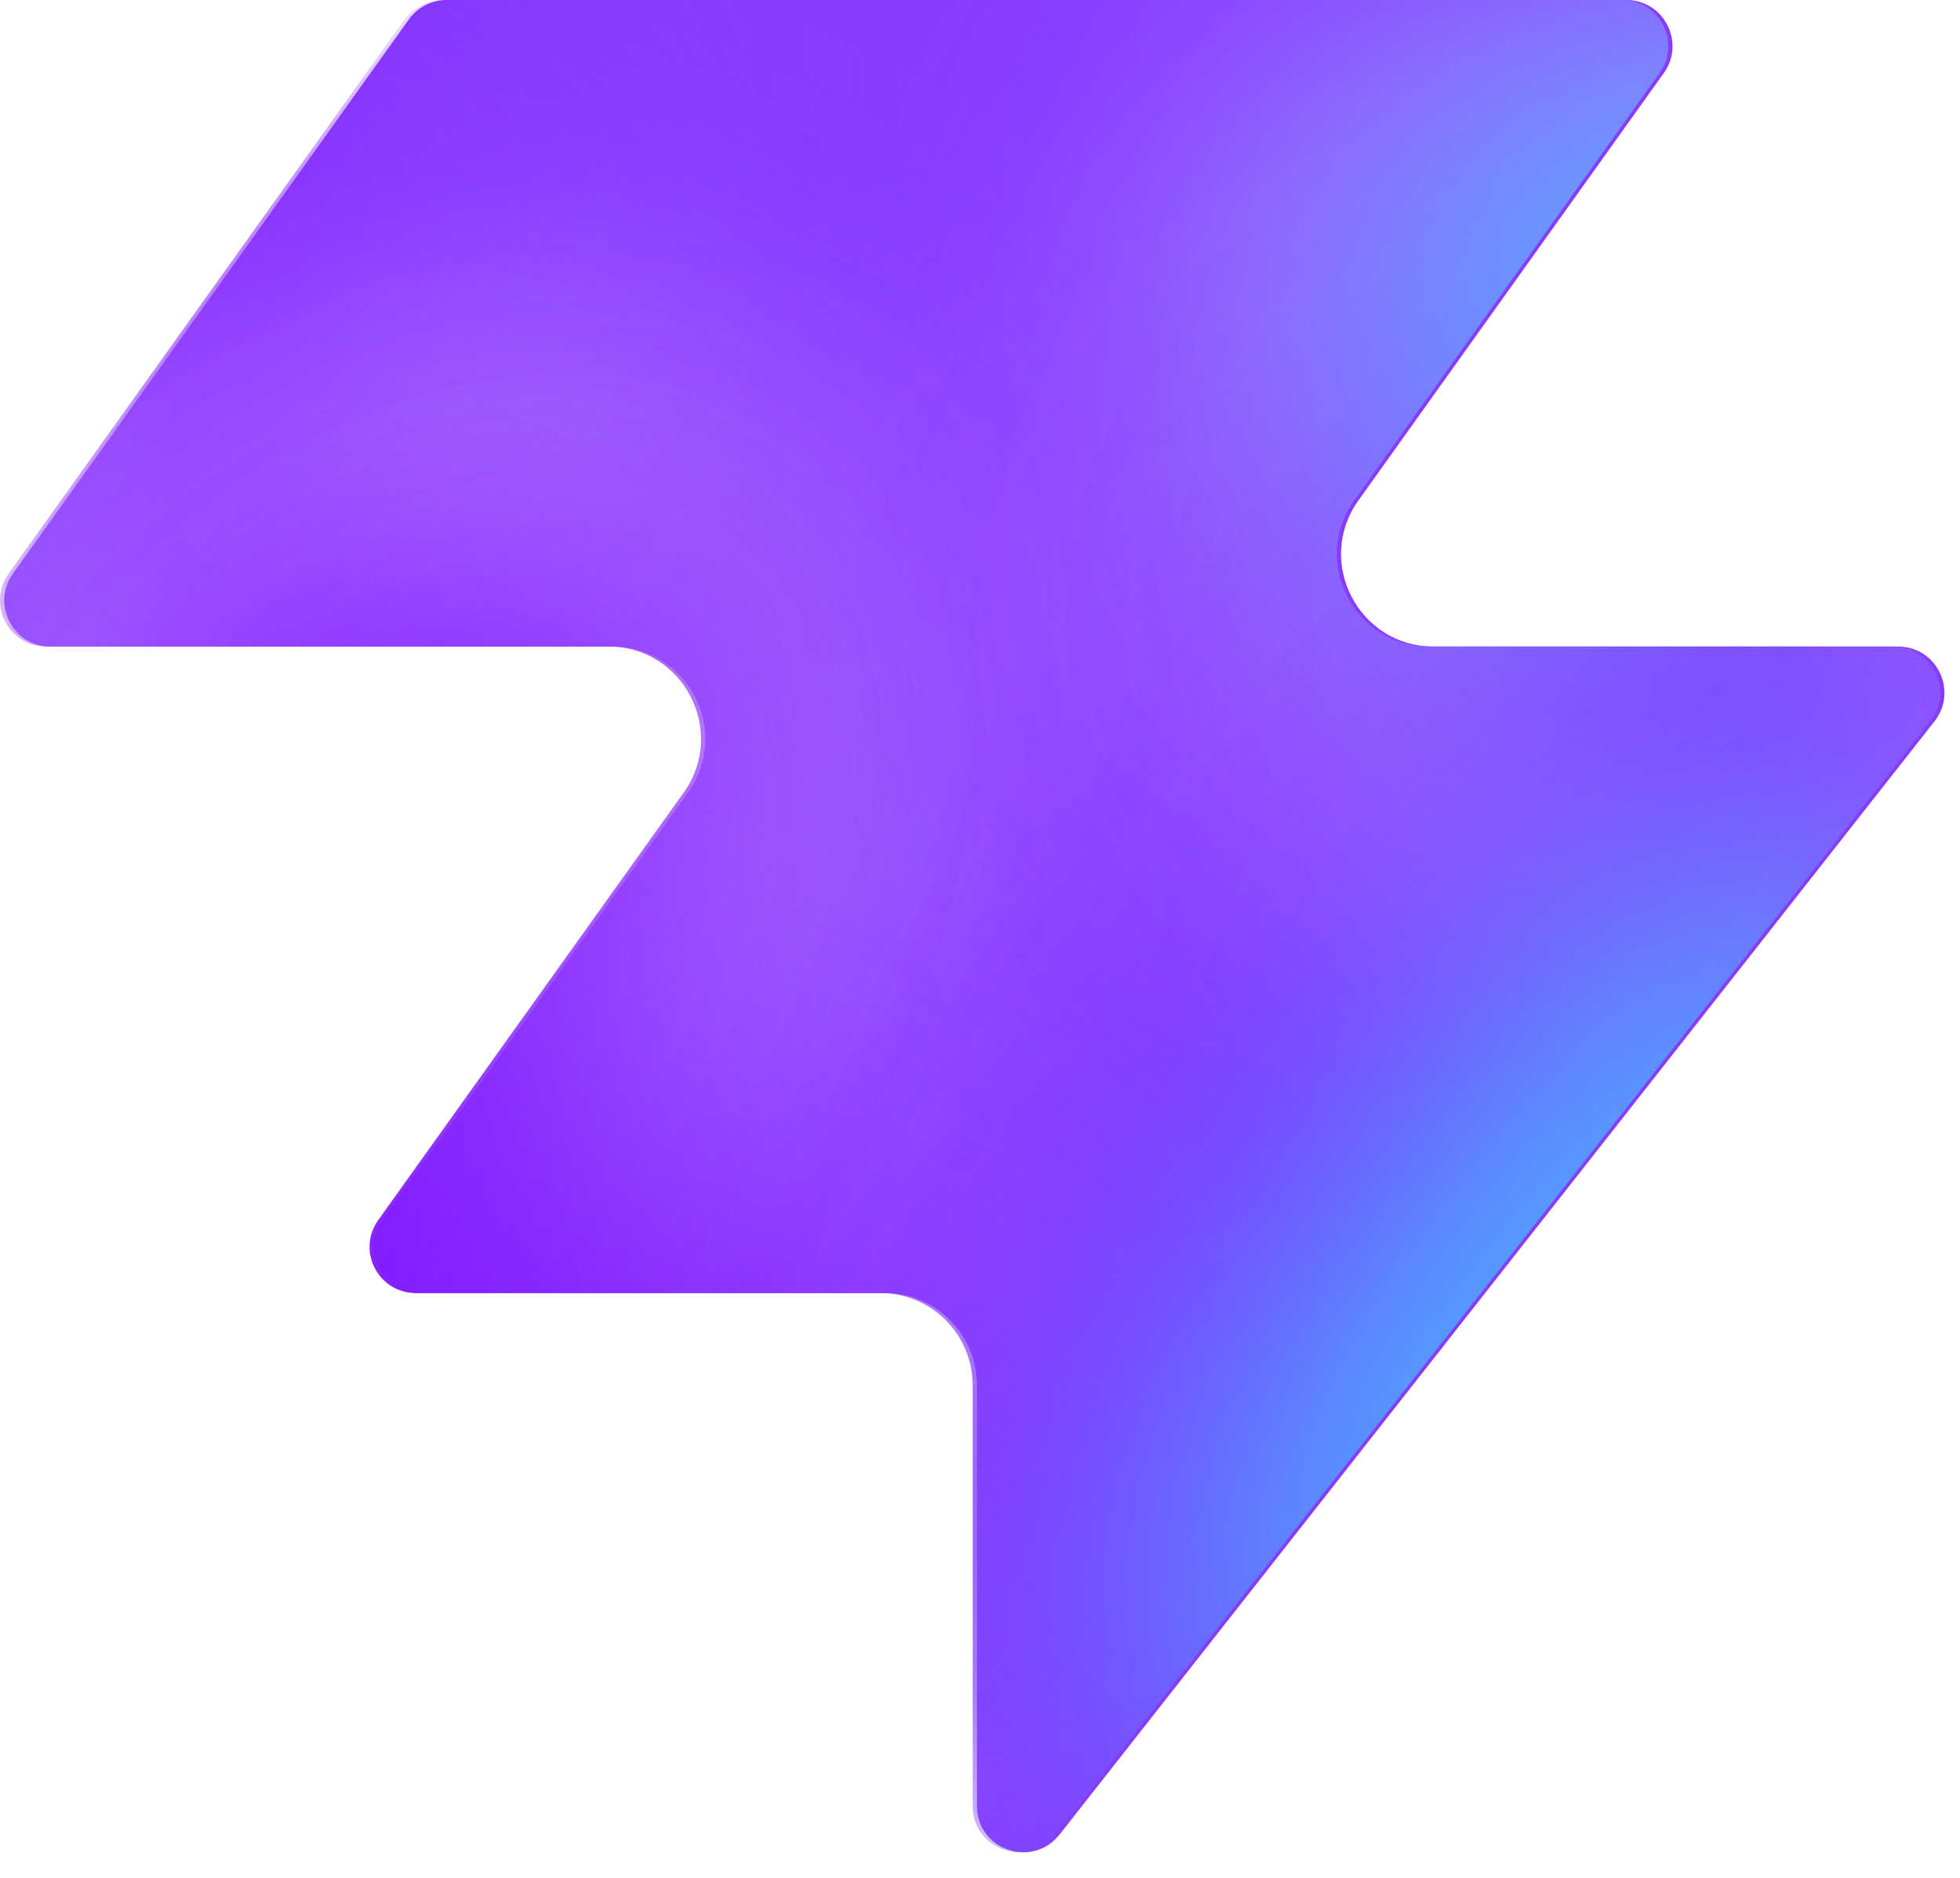
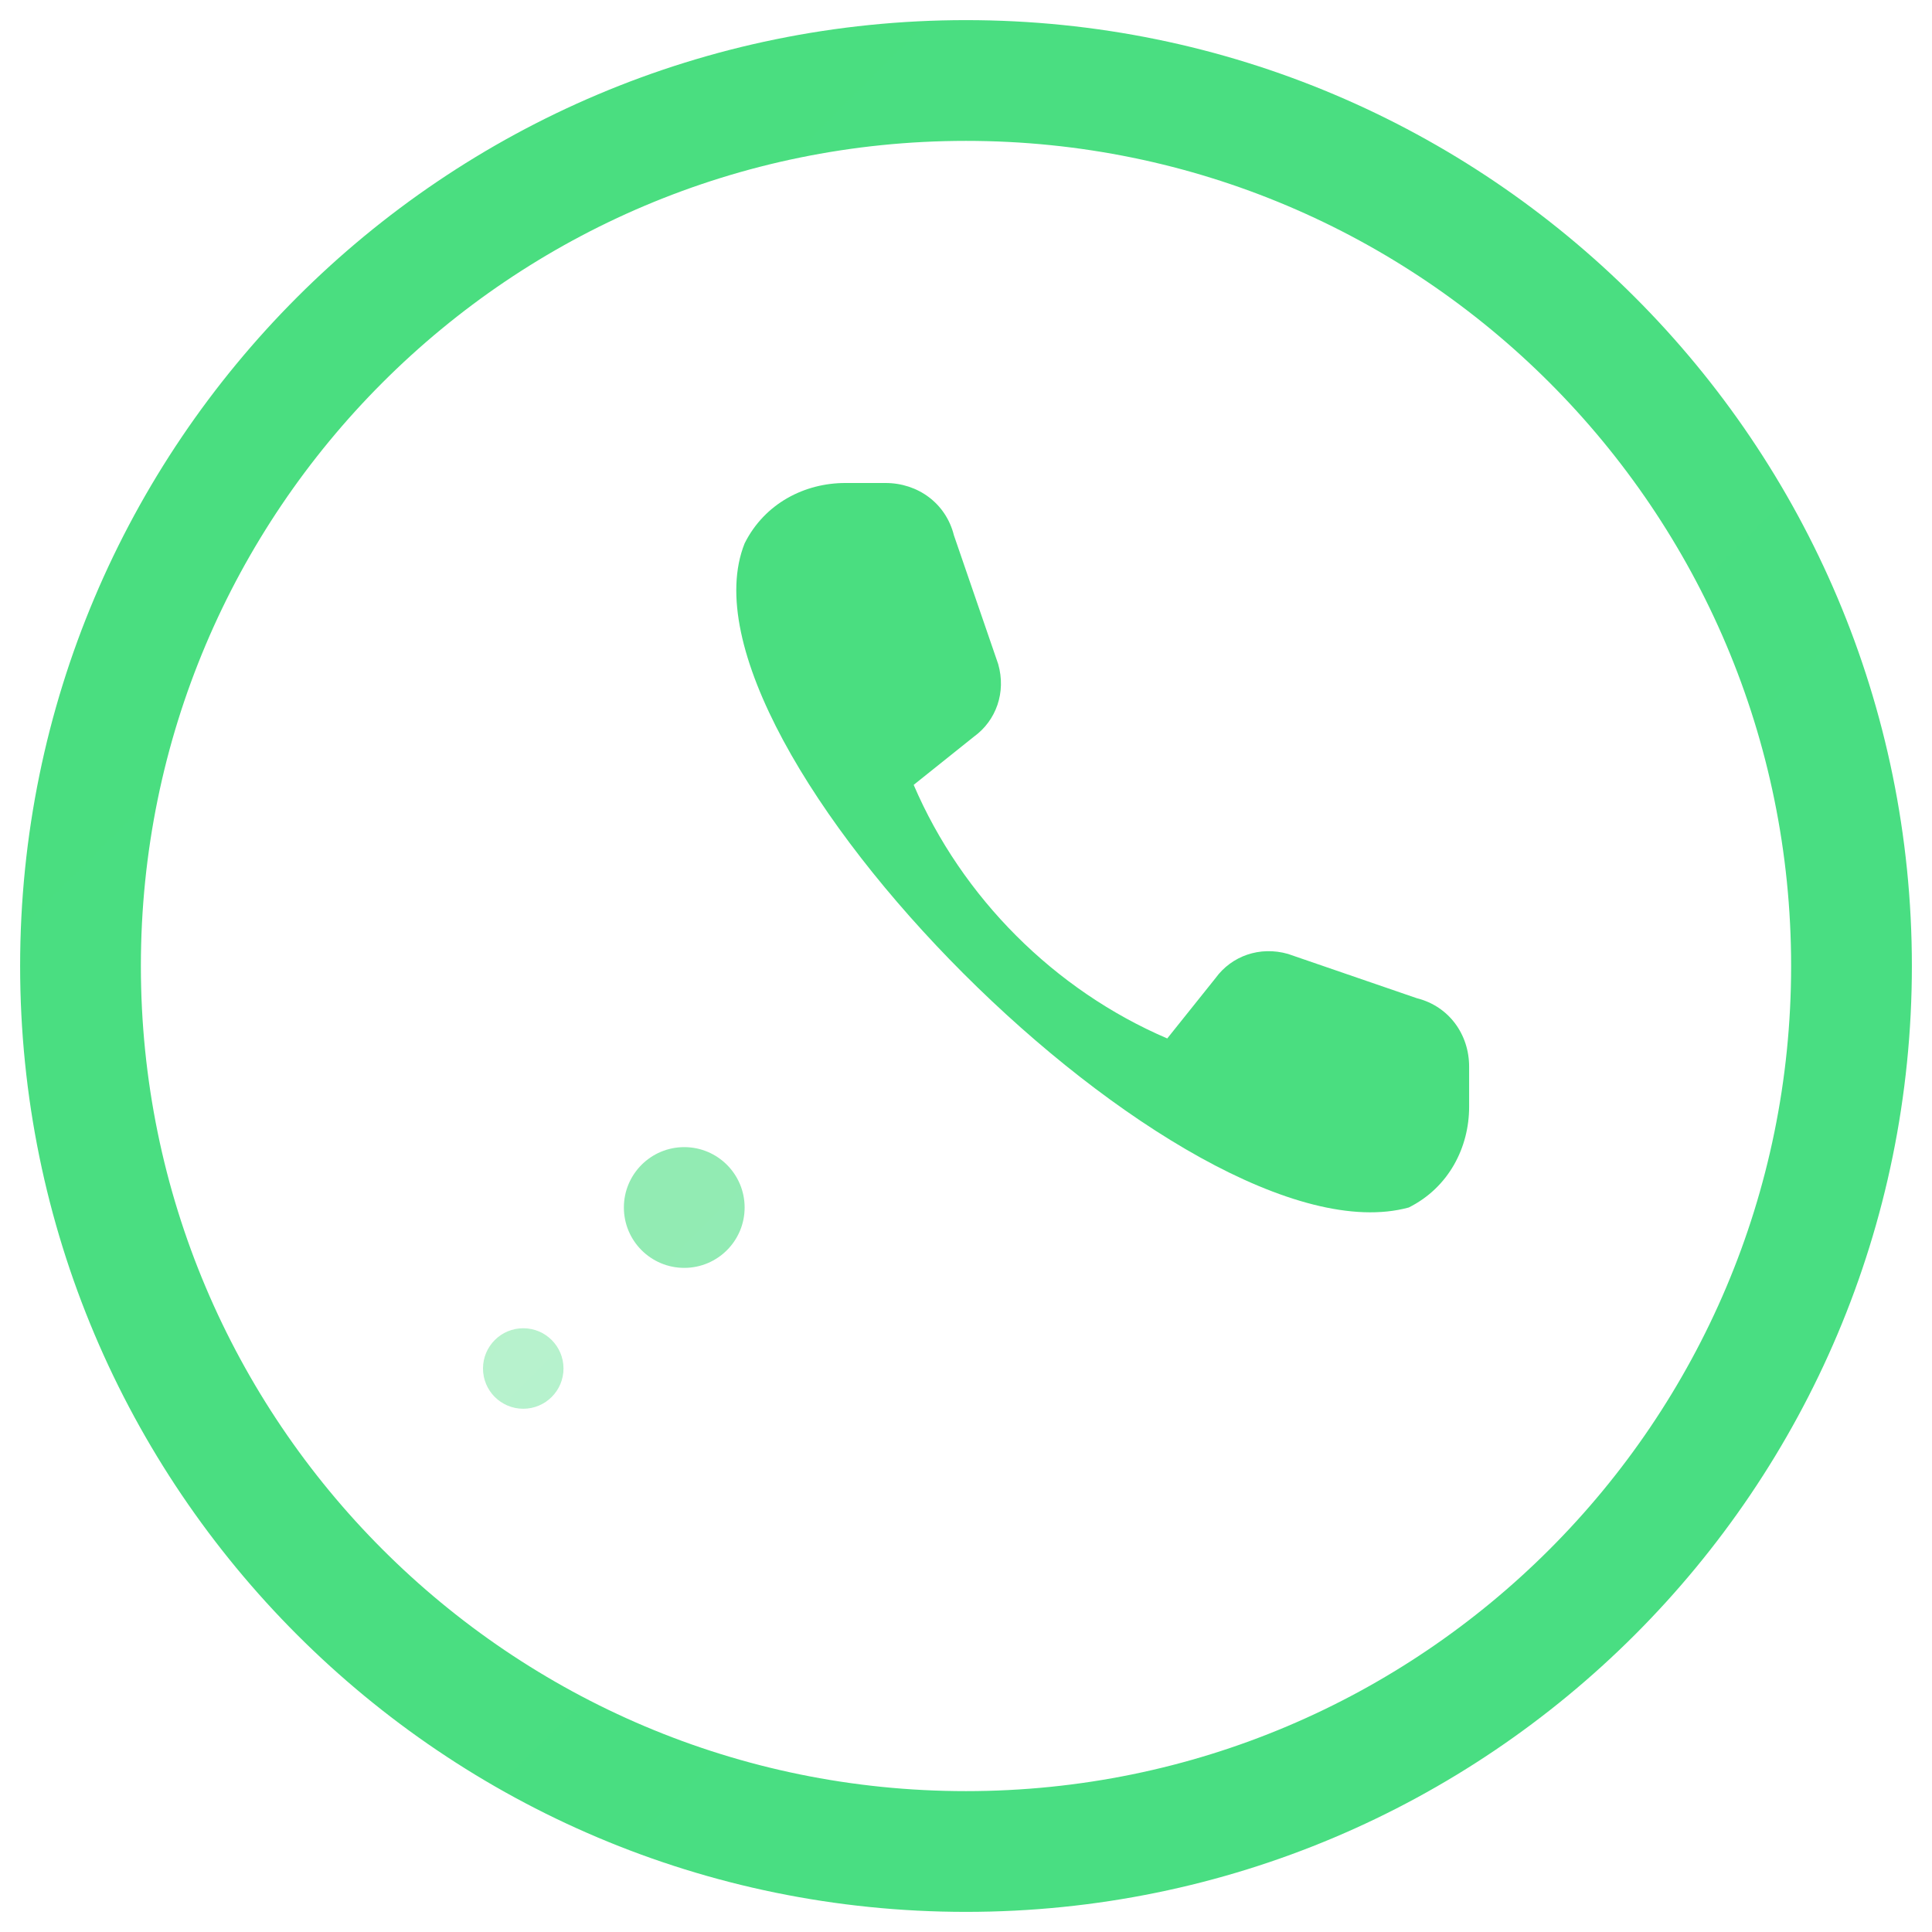
- <svg xmlns="http://www.w3.org/2000/svg" width="48" height="46" fill="none" viewBox="0 0 48 46">
-   <path fill="#863bff" d="M25.946 44.938c-.664.845-2.021.375-2.021-.698V33.937a2.26 2.26 0 0 0-2.262-2.262H10.287c-.92 0-1.456-1.04-.92-1.788l7.48-10.471c1.07-1.497 0-3.578-1.842-3.578H1.237c-.92 0-1.456-1.04-.92-1.788L10.013.474c.214-.297.556-.474.92-.474h28.894c.92 0 1.456 1.04.92 1.788l-7.48 10.471c-1.07 1.498 0 3.579 1.842 3.579h11.377c.943 0 1.473 1.088.89 1.83L25.947 44.94z" style="fill:#863bff;fill:color(display-p3 .525 .23 1);fill-opacity:1" />
-   <mask id="a" width="48" height="46" x="0" y="0" maskUnits="userSpaceOnUse" style="mask-type:alpha">
-     <path fill="#000" d="M25.842 44.938c-.664.844-2.021.375-2.021-.698V33.937a2.26 2.26 0 0 0-2.262-2.262H10.183c-.92 0-1.456-1.04-.92-1.788l7.48-10.471c1.07-1.498 0-3.579-1.842-3.579H1.133c-.92 0-1.456-1.04-.92-1.787L9.91.473c.214-.297.556-.474.92-.474h28.894c.92 0 1.456 1.04.92 1.788l-7.48 10.471c-1.07 1.498 0 3.578 1.842 3.578h11.377c.943 0 1.473 1.088.89 1.832L25.843 44.94z" style="fill:#000;fill-opacity:1" />
-   </mask>
-   <g mask="url(#a)">
-     <g filter="url(#b)">
-       <ellipse cx="5.508" cy="14.704" fill="#ede6ff" rx="5.508" ry="14.704" style="fill:#ede6ff;fill:color(display-p3 .927 .903 1);fill-opacity:1" transform="matrix(.00324 1 1 -.00324 -4.47 31.516)" />
-     </g>
-     <g filter="url(#c)">
-       <ellipse cx="10.399" cy="29.851" fill="#ede6ff" rx="10.399" ry="29.851" style="fill:#ede6ff;fill:color(display-p3 .927 .903 1);fill-opacity:1" transform="matrix(.00324 1 1 -.00324 -39.328 7.883)" />
-     </g>
-     <g filter="url(#d)">
-       <ellipse cx="5.508" cy="30.487" fill="#7e14ff" rx="5.508" ry="30.487" style="fill:#7e14ff;fill:color(display-p3 .492 .077 1);fill-opacity:1" transform="rotate(89.814 -25.913 -14.639)scale(1 -1)" />
-     </g>
-     <g filter="url(#e)">
-       <ellipse cx="5.508" cy="30.599" fill="#7e14ff" rx="5.508" ry="30.599" style="fill:#7e14ff;fill:color(display-p3 .492 .077 1);fill-opacity:1" transform="rotate(89.814 -32.644 -3.334)scale(1 -1)" />
-     </g>
-     <g filter="url(#f)">
-       <ellipse cx="5.508" cy="30.599" fill="#7e14ff" rx="5.508" ry="30.599" style="fill:#7e14ff;fill:color(display-p3 .492 .077 1);fill-opacity:1" transform="matrix(.00324 1 1 -.00324 -34.34 30.47)" />
-     </g>
-     <g filter="url(#g)">
-       <ellipse cx="14.072" cy="22.078" fill="#ede6ff" rx="14.072" ry="22.078" style="fill:#ede6ff;fill:color(display-p3 .927 .903 1);fill-opacity:1" transform="rotate(93.35 24.506 48.493)scale(-1 1)" />
-     </g>
-     <g filter="url(#h)">
-       <ellipse cx="3.47" cy="21.501" fill="#7e14ff" rx="3.47" ry="21.501" style="fill:#7e14ff;fill:color(display-p3 .492 .077 1);fill-opacity:1" transform="rotate(89.009 28.708 47.59)scale(-1 1)" />
-     </g>
-     <g filter="url(#i)">
-       <ellipse cx="3.47" cy="21.501" fill="#7e14ff" rx="3.47" ry="21.501" style="fill:#7e14ff;fill:color(display-p3 .492 .077 1);fill-opacity:1" transform="rotate(89.009 28.708 47.59)scale(-1 1)" />
-     </g>
-     <g filter="url(#j)">
-       <ellipse cx=".387" cy="8.972" fill="#7e14ff" rx="4.407" ry="29.108" style="fill:#7e14ff;fill:color(display-p3 .492 .077 1);fill-opacity:1" transform="rotate(39.51 .387 8.972)" />
-     </g>
-     <g filter="url(#k)">
-       <ellipse cx="47.523" cy="-6.092" fill="#7e14ff" rx="4.407" ry="29.108" style="fill:#7e14ff;fill:color(display-p3 .492 .077 1);fill-opacity:1" transform="rotate(37.892 47.523 -6.092)" />
-     </g>
-     <g filter="url(#l)">
-       <ellipse cx="41.412" cy="6.333" fill="#47bfff" rx="5.971" ry="9.665" style="fill:#47bfff;fill:color(display-p3 .28 .748 1);fill-opacity:1" transform="rotate(37.892 41.412 6.333)" />
-     </g>
-     <g filter="url(#m)">
-       <ellipse cx="-1.879" cy="38.332" fill="#7e14ff" rx="4.407" ry="29.108" style="fill:#7e14ff;fill:color(display-p3 .492 .077 1);fill-opacity:1" transform="rotate(37.892 -1.88 38.332)" />
-     </g>
-     <g filter="url(#n)">
-       <ellipse cx="-1.879" cy="38.332" fill="#7e14ff" rx="4.407" ry="29.108" style="fill:#7e14ff;fill:color(display-p3 .492 .077 1);fill-opacity:1" transform="rotate(37.892 -1.88 38.332)" />
-     </g>
-     <g filter="url(#o)">
-       <ellipse cx="35.651" cy="29.907" fill="#7e14ff" rx="4.407" ry="29.108" style="fill:#7e14ff;fill:color(display-p3 .492 .077 1);fill-opacity:1" transform="rotate(37.892 35.651 29.907)" />
-     </g>
-     <g filter="url(#p)">
-       <ellipse cx="38.418" cy="32.4" fill="#47bfff" rx="5.971" ry="15.297" style="fill:#47bfff;fill:color(display-p3 .28 .748 1);fill-opacity:1" transform="rotate(37.892 38.418 32.4)" />
-     </g>
-   </g>
+ <svg xmlns="http://www.w3.org/2000/svg" width="48" height="48" viewBox="0 0 48 48" fill="none">
  <defs>
-     <filter id="b" width="60.045" height="41.654" x="-19.77" y="16.149" color-interpolation-filters="sRGB" filterUnits="userSpaceOnUse">
-       <feFlood flood-opacity="0" result="BackgroundImageFix" />
-       <feBlend in="SourceGraphic" in2="BackgroundImageFix" result="shape" />
-       <feGaussianBlur result="effect1_foregroundBlur_2002_17158" stdDeviation="7.659" />
-     </filter>
-     <filter id="c" width="90.34" height="51.437" x="-54.613" y="-7.533" color-interpolation-filters="sRGB" filterUnits="userSpaceOnUse">
-       <feFlood flood-opacity="0" result="BackgroundImageFix" />
-       <feBlend in="SourceGraphic" in2="BackgroundImageFix" result="shape" />
-       <feGaussianBlur result="effect1_foregroundBlur_2002_17158" stdDeviation="7.659" />
-     </filter>
-     <filter id="d" width="79.355" height="29.4" x="-49.64" y="2.03" color-interpolation-filters="sRGB" filterUnits="userSpaceOnUse">
-       <feFlood flood-opacity="0" result="BackgroundImageFix" />
-       <feBlend in="SourceGraphic" in2="BackgroundImageFix" result="shape" />
-       <feGaussianBlur result="effect1_foregroundBlur_2002_17158" stdDeviation="4.596" />
-     </filter>
-     <filter id="e" width="79.579" height="29.4" x="-45.045" y="20.029" color-interpolation-filters="sRGB" filterUnits="userSpaceOnUse">
-       <feFlood flood-opacity="0" result="BackgroundImageFix" />
-       <feBlend in="SourceGraphic" in2="BackgroundImageFix" result="shape" />
-       <feGaussianBlur result="effect1_foregroundBlur_2002_17158" stdDeviation="4.596" />
-     </filter>
-     <filter id="f" width="79.579" height="29.4" x="-43.513" y="21.178" color-interpolation-filters="sRGB" filterUnits="userSpaceOnUse">
-       <feFlood flood-opacity="0" result="BackgroundImageFix" />
-       <feBlend in="SourceGraphic" in2="BackgroundImageFix" result="shape" />
-       <feGaussianBlur result="effect1_foregroundBlur_2002_17158" stdDeviation="4.596" />
-     </filter>
-     <filter id="g" width="74.749" height="58.852" x="15.756" y="-17.901" color-interpolation-filters="sRGB" filterUnits="userSpaceOnUse">
-       <feFlood flood-opacity="0" result="BackgroundImageFix" />
-       <feBlend in="SourceGraphic" in2="BackgroundImageFix" result="shape" />
-       <feGaussianBlur result="effect1_foregroundBlur_2002_17158" stdDeviation="7.659" />
-     </filter>
-     <filter id="h" width="61.377" height="25.362" x="23.548" y="2.284" color-interpolation-filters="sRGB" filterUnits="userSpaceOnUse">
-       <feFlood flood-opacity="0" result="BackgroundImageFix" />
-       <feBlend in="SourceGraphic" in2="BackgroundImageFix" result="shape" />
-       <feGaussianBlur result="effect1_foregroundBlur_2002_17158" stdDeviation="4.596" />
-     </filter>
-     <filter id="i" width="61.377" height="25.362" x="23.548" y="2.284" color-interpolation-filters="sRGB" filterUnits="userSpaceOnUse">
-       <feFlood flood-opacity="0" result="BackgroundImageFix" />
-       <feBlend in="SourceGraphic" in2="BackgroundImageFix" result="shape" />
-       <feGaussianBlur result="effect1_foregroundBlur_2002_17158" stdDeviation="4.596" />
-     </filter>
-     <filter id="j" width="56.045" height="63.649" x="-27.636" y="-22.853" color-interpolation-filters="sRGB" filterUnits="userSpaceOnUse">
-       <feFlood flood-opacity="0" result="BackgroundImageFix" />
-       <feBlend in="SourceGraphic" in2="BackgroundImageFix" result="shape" />
-       <feGaussianBlur result="effect1_foregroundBlur_2002_17158" stdDeviation="4.596" />
-     </filter>
-     <filter id="k" width="54.814" height="64.646" x="20.116" y="-38.415" color-interpolation-filters="sRGB" filterUnits="userSpaceOnUse">
-       <feFlood flood-opacity="0" result="BackgroundImageFix" />
-       <feBlend in="SourceGraphic" in2="BackgroundImageFix" result="shape" />
-       <feGaussianBlur result="effect1_foregroundBlur_2002_17158" stdDeviation="4.596" />
-     </filter>
-     <filter id="l" width="33.541" height="35.313" x="24.641" y="-11.323" color-interpolation-filters="sRGB" filterUnits="userSpaceOnUse">
-       <feFlood flood-opacity="0" result="BackgroundImageFix" />
-       <feBlend in="SourceGraphic" in2="BackgroundImageFix" result="shape" />
-       <feGaussianBlur result="effect1_foregroundBlur_2002_17158" stdDeviation="4.596" />
-     </filter>
-     <filter id="m" width="54.814" height="64.646" x="-29.286" y="6.009" color-interpolation-filters="sRGB" filterUnits="userSpaceOnUse">
-       <feFlood flood-opacity="0" result="BackgroundImageFix" />
-       <feBlend in="SourceGraphic" in2="BackgroundImageFix" result="shape" />
-       <feGaussianBlur result="effect1_foregroundBlur_2002_17158" stdDeviation="4.596" />
-     </filter>
-     <filter id="n" width="54.814" height="64.646" x="-29.286" y="6.009" color-interpolation-filters="sRGB" filterUnits="userSpaceOnUse">
-       <feFlood flood-opacity="0" result="BackgroundImageFix" />
-       <feBlend in="SourceGraphic" in2="BackgroundImageFix" result="shape" />
-       <feGaussianBlur result="effect1_foregroundBlur_2002_17158" stdDeviation="4.596" />
-     </filter>
-     <filter id="o" width="54.814" height="64.646" x="8.244" y="-2.416" color-interpolation-filters="sRGB" filterUnits="userSpaceOnUse">
-       <feFlood flood-opacity="0" result="BackgroundImageFix" />
-       <feBlend in="SourceGraphic" in2="BackgroundImageFix" result="shape" />
-       <feGaussianBlur result="effect1_foregroundBlur_2002_17158" stdDeviation="4.596" />
-     </filter>
-     <filter id="p" width="39.409" height="43.623" x="18.713" y="10.588" color-interpolation-filters="sRGB" filterUnits="userSpaceOnUse">
-       <feFlood flood-opacity="0" result="BackgroundImageFix" />
-       <feBlend in="SourceGraphic" in2="BackgroundImageFix" result="shape" />
-       <feGaussianBlur result="effect1_foregroundBlur_2002_17158" stdDeviation="4.596" />
-     </filter>
+     <linearGradient id="callora-grad" x1="0" y1="0" x2="48" y2="48">
+       <stop offset="0%" stop-color="#4ade80" />
+       <stop offset="100%" stop-color="#22d3ee" />
+     </linearGradient>
+     <linearGradient id="callora-grad2" x1="12" y1="8" x2="36" y2="40">
+       <stop offset="0%" stop-color="#4ade80" />
+       <stop offset="100%" stop-color="#38bdf8" />
+     </linearGradient>
  </defs>
+   <circle cx="24" cy="24" r="22" stroke="url(#callora-grad)" stroke-width="3" fill="none" />
+   <path d="M18.5 13.5c0.5-1 1.5-1.5 2.5-1.5h1c0.8 0 1.5 0.5 1.7 1.3l1.1 3.2c0.2 0.7-0.05 1.4-0.6 1.8l-1.5 1.2c1.2 2.8 3.5 5.1 6.3 6.3l1.2-1.5c0.4-0.55 1.1-0.8 1.8-0.6l3.2 1.1c0.8 0.2 1.3 0.9 1.3 1.7v1c0 1-0.5 2-1.5 2.5C29.5 31.5 16.5 18.5 18.5 13.5z" fill="url(#callora-grad2)" />
+   <circle cx="17" cy="30" r="1.5" fill="url(#callora-grad)" opacity="0.6" />
+   <circle cx="13" cy="34" r="1" fill="url(#callora-grad)" opacity="0.4" />
</svg>
